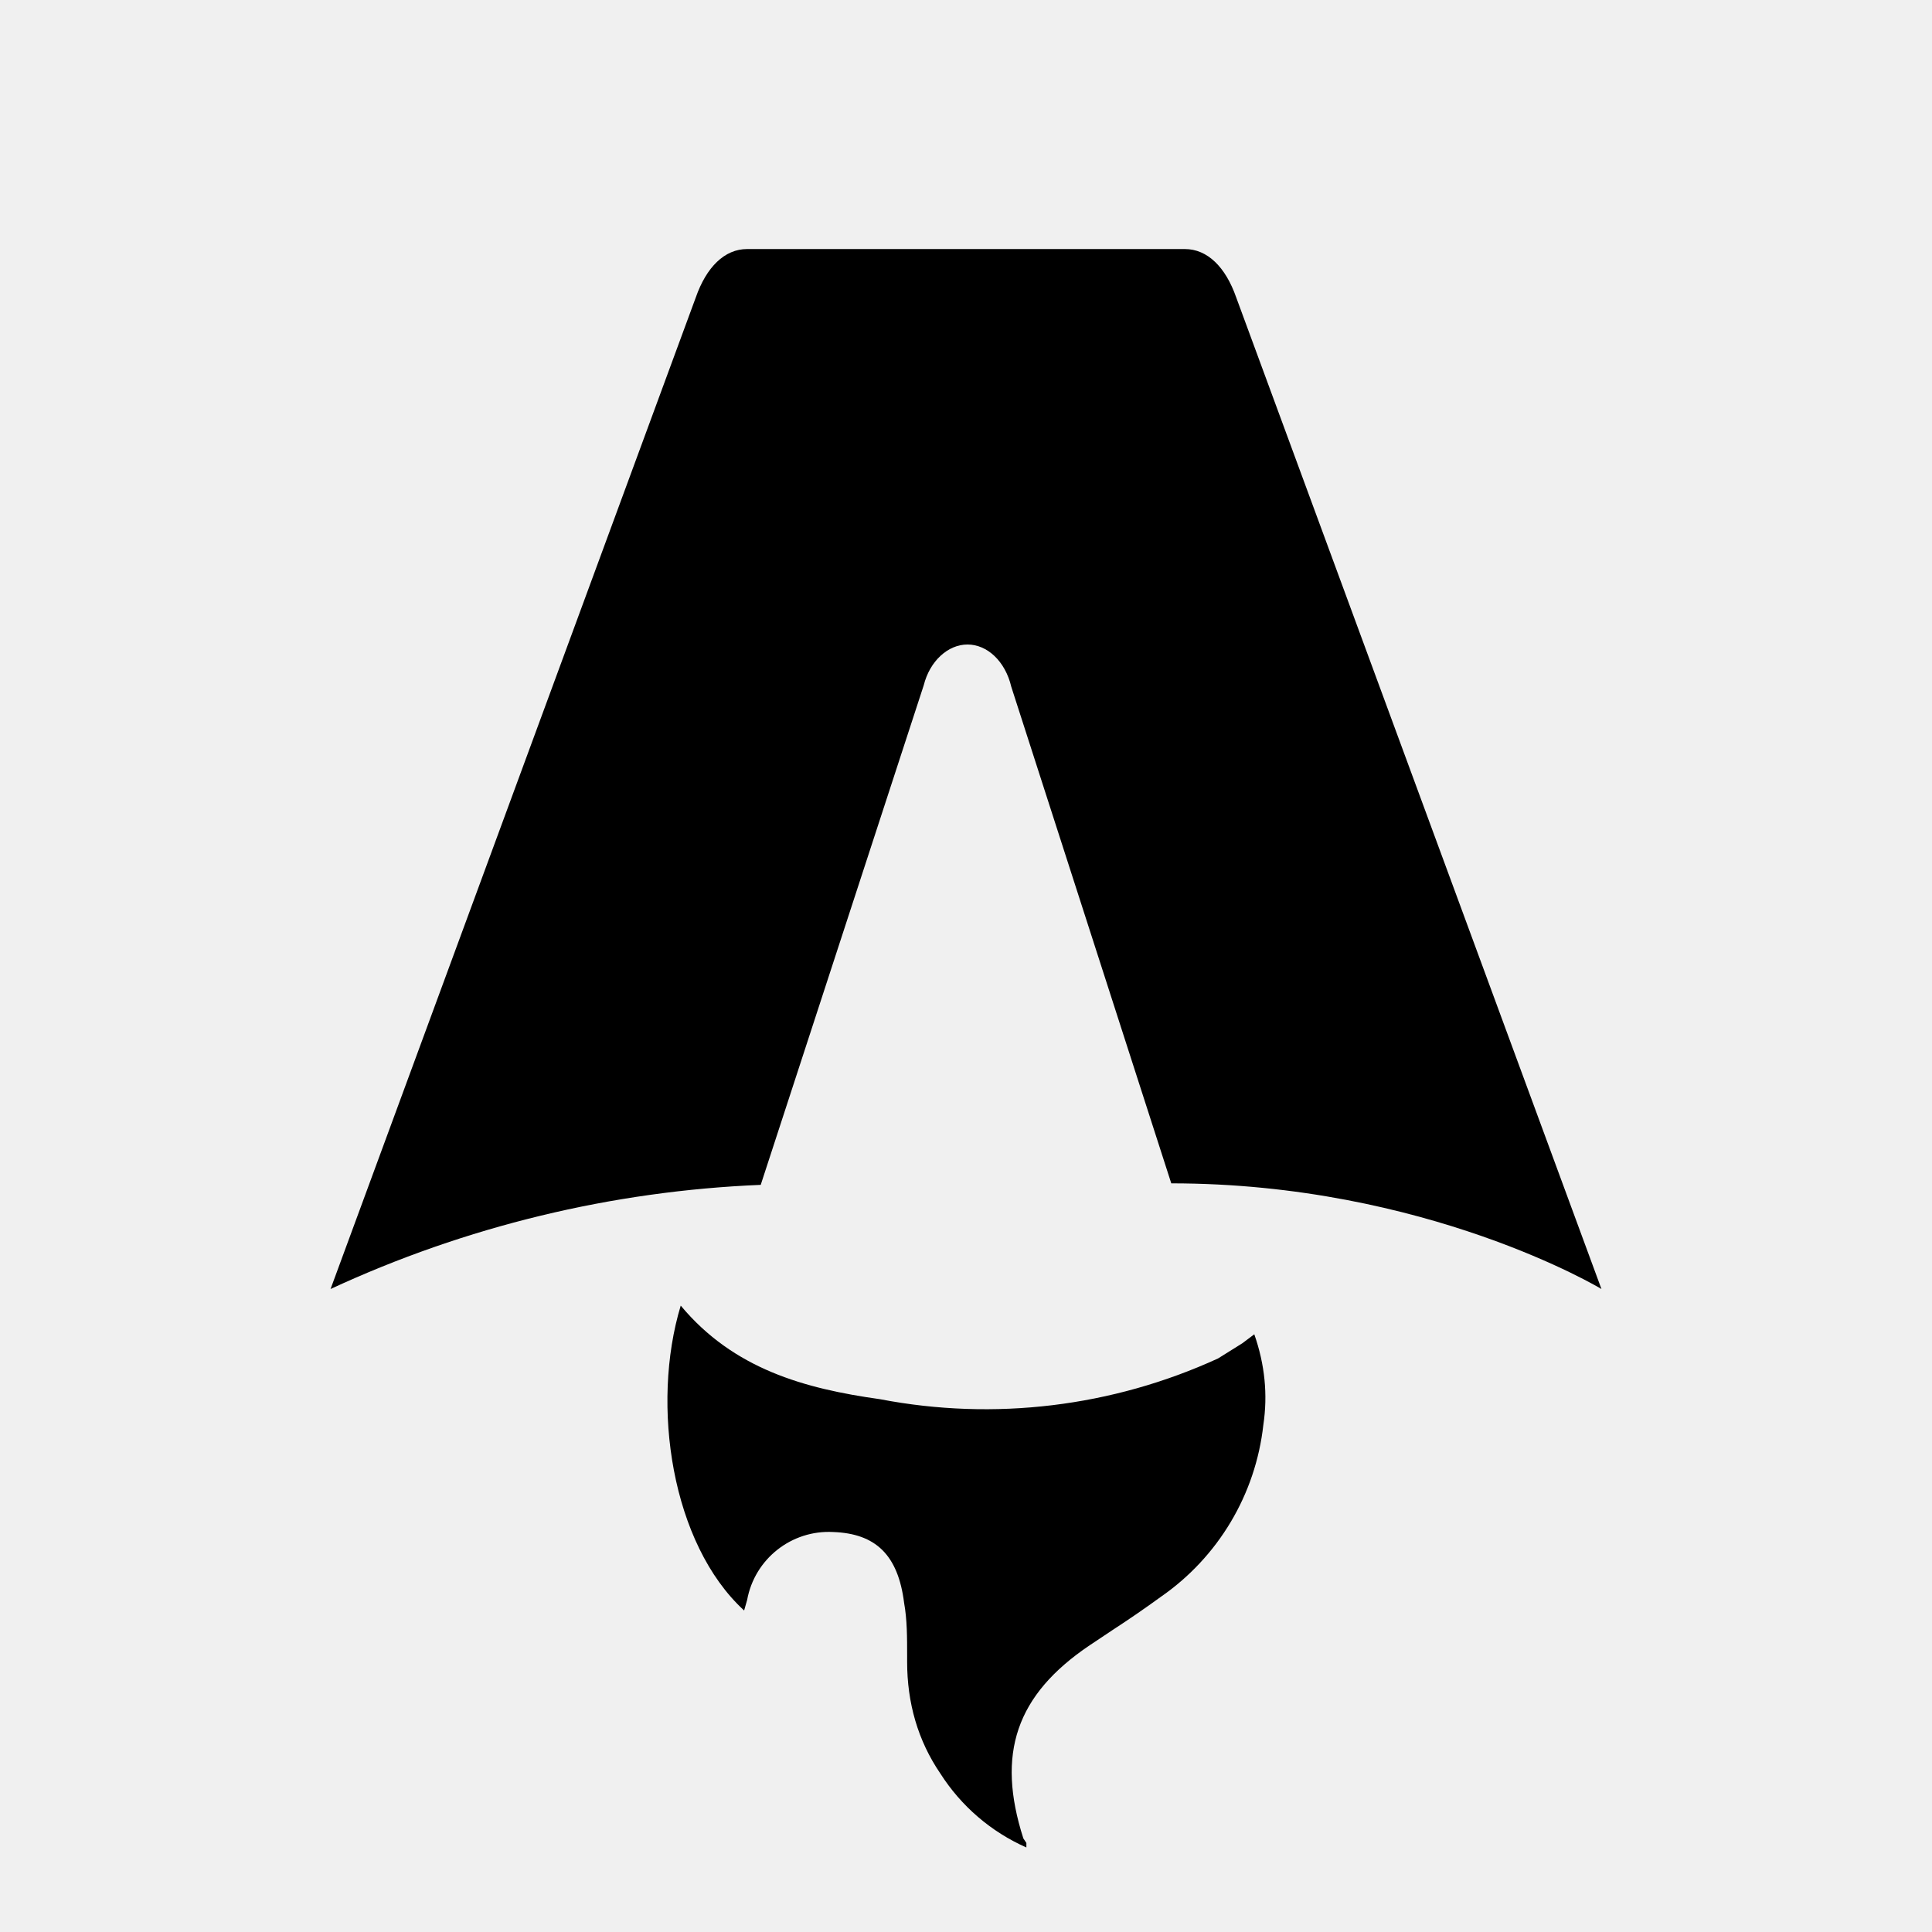
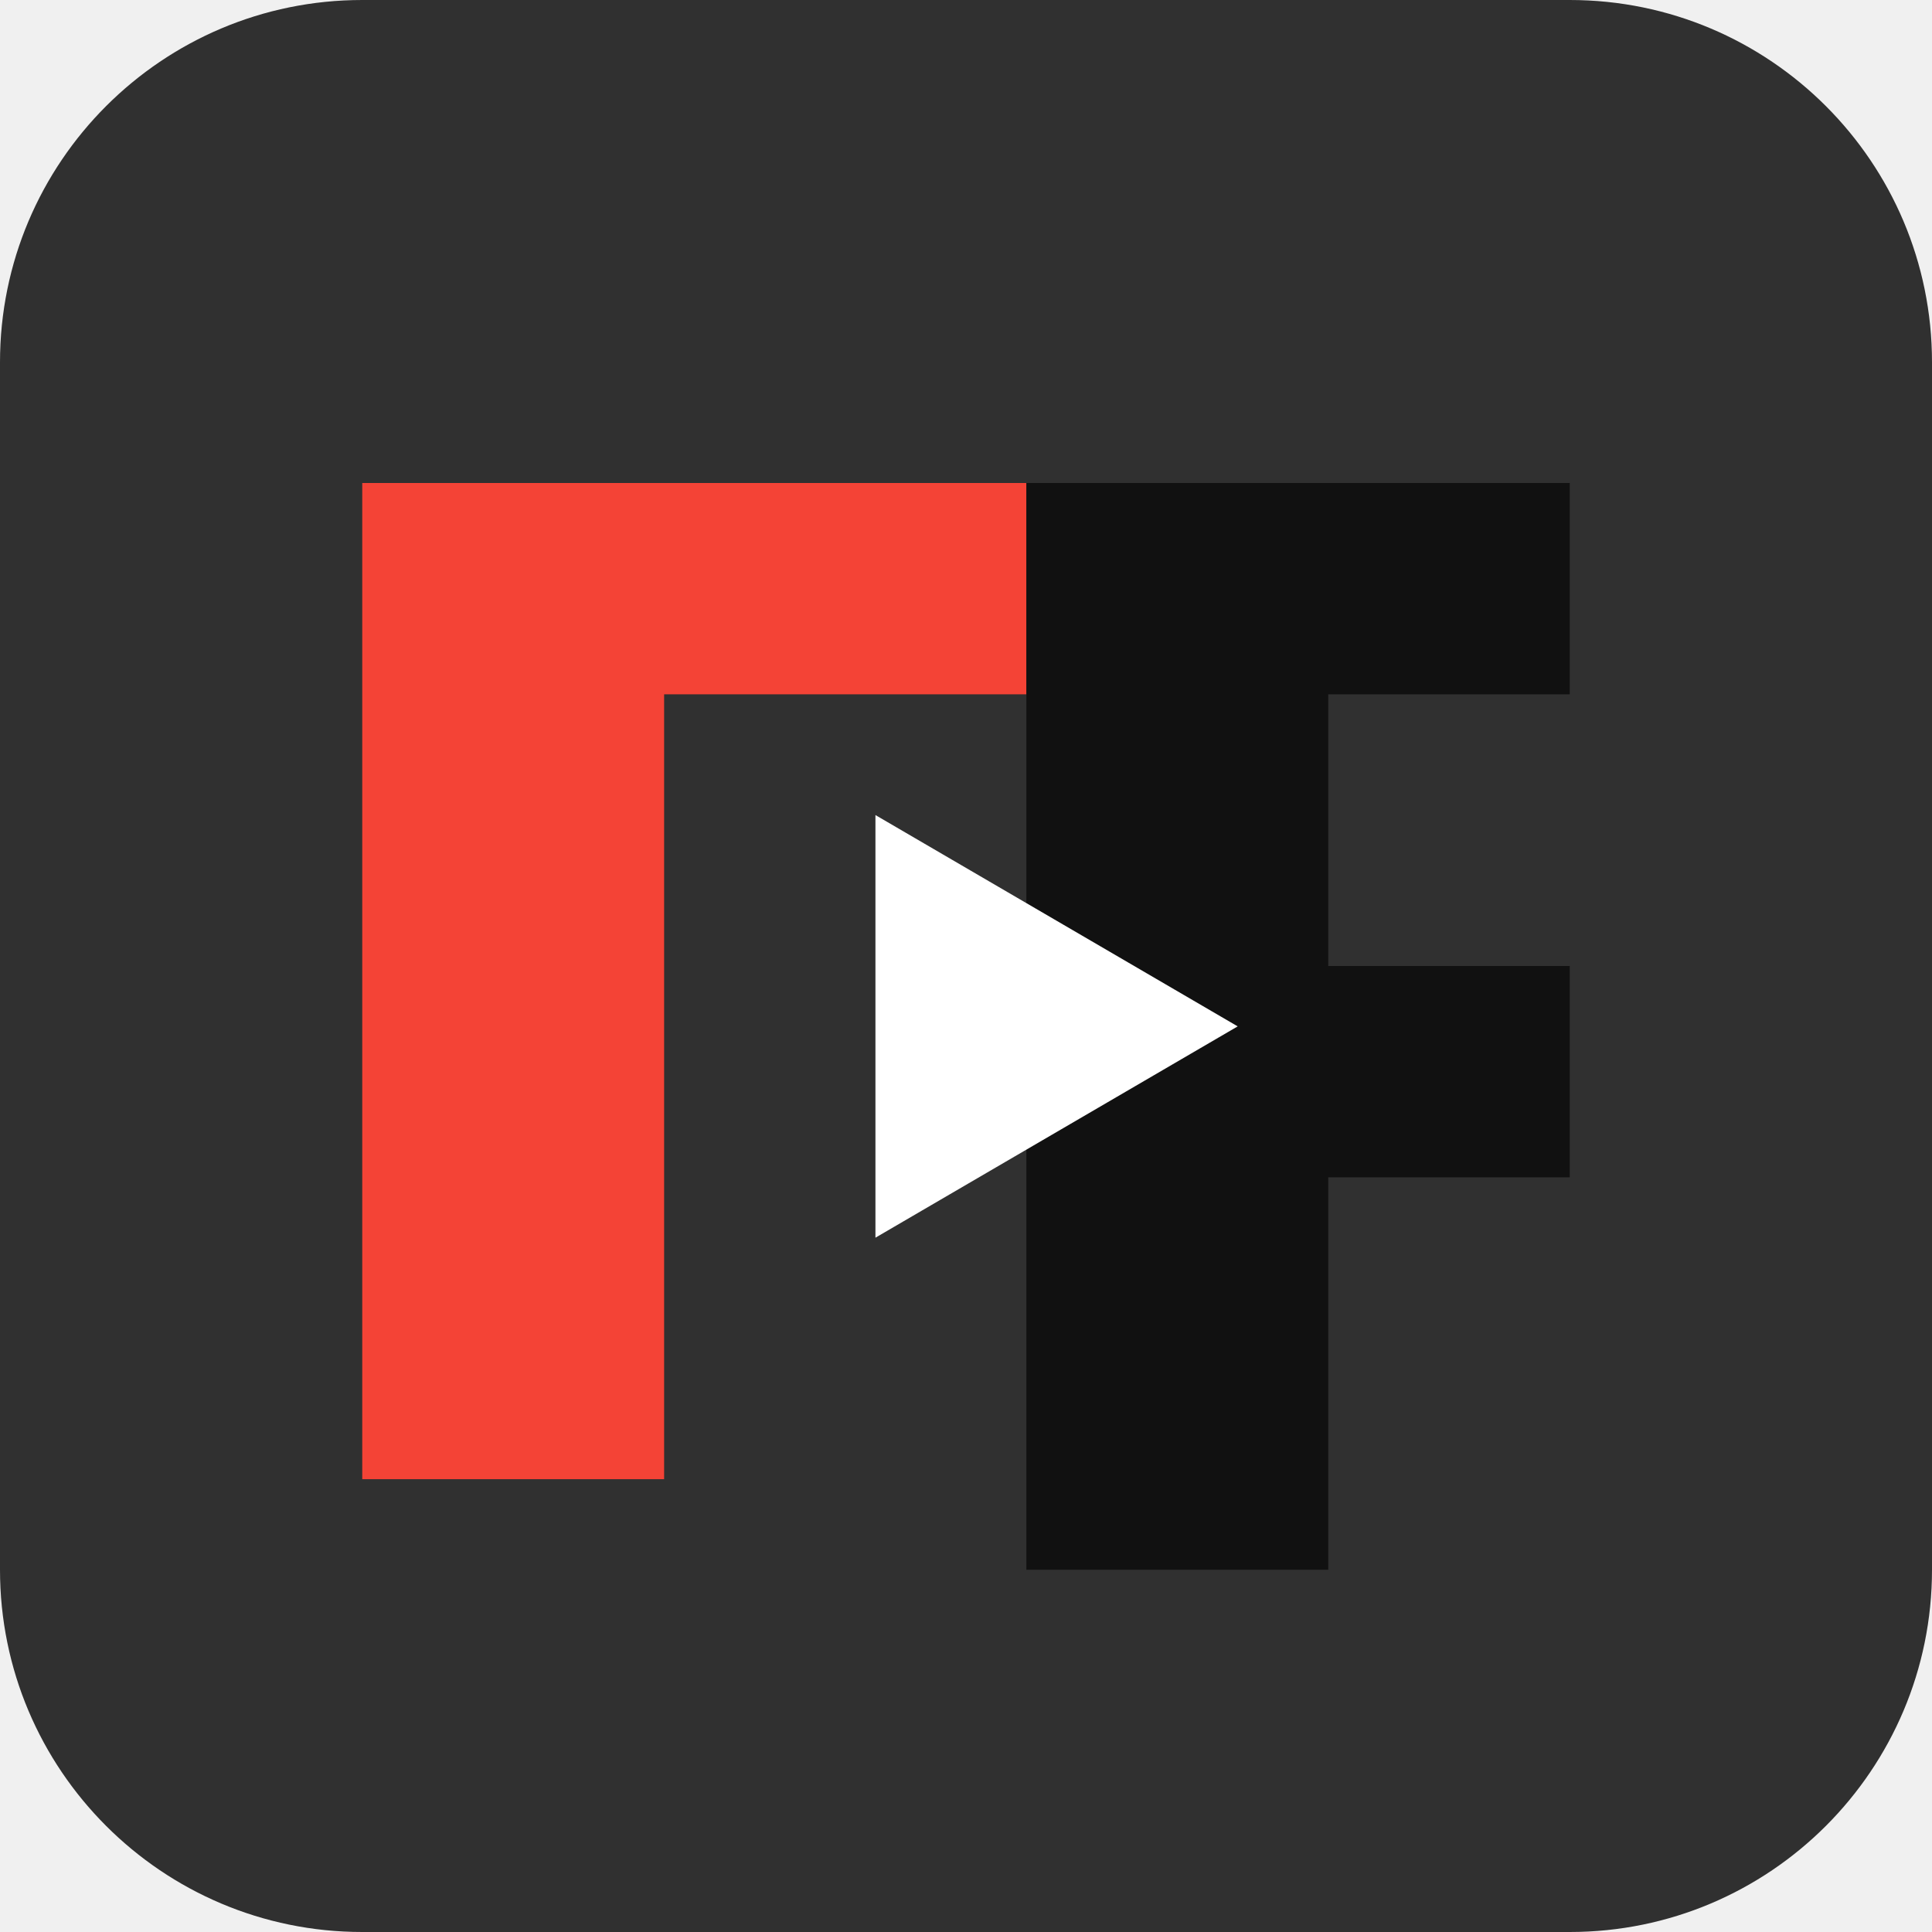
- <svg xmlns="http://www.w3.org/2000/svg" fill="none" viewBox="0 0 128 128">
-   <path d="M50.4 78.5a75.1 75.1 0 0 0-28.5 6.9l24.2-65.7c.7-2 1.9-3.2 3.4-3.2h29c1.5 0 2.7 1.2 3.4 3.2l24.2 65.7s-11.6-7-28.5-7L67 45.5c-.4-1.7-1.6-2.8-2.9-2.8-1.3 0-2.5 1.1-2.9 2.7L50.4 78.5Zm-1.1 28.2Zm-4.2-20.2c-2 6.6-.6 15.8 4.2 20.2a17.5 17.5 0 0 1 .2-.7 5.5 5.5 0 0 1 5.7-4.5c2.8.1 4.3 1.5 4.7 4.7.2 1.1.2 2.3.2 3.5v.4c0 2.7.7 5.2 2.2 7.4a13 13 0 0 0 5.7 4.9v-.3l-.2-.3c-1.8-5.6-.5-9.5 4.4-12.8l1.5-1a73 73 0 0 0 3.2-2.2 16 16 0 0 0 6.8-11.4c.3-2 .1-4-.6-6l-.8.6-1.6 1a37 37 0 0 1-22.4 2.7c-5-.7-9.7-2-13.2-6.2Z" />
-   <style>
-         path { fill: #000; }
-         @media (prefers-color-scheme: dark) {
-             path { fill: #FFF; }
-         }
-     </style>
+ <svg xmlns="http://www.w3.org/2000/svg" viewBox="0 0 512 512">
+   <rect width="512" height="512" rx="96" fill="#303030" />
+   <path fill="#F44336" d="M96 128h176v56H176v208h-80V184H96z" />
+   <path fill="#111111" d="M272 128h144v56H352v72h64v56h-64v104h-80V128z" />
+   <path fill="#FFFFFF" d="M232 216l96 56-96 56z" />
</svg>
